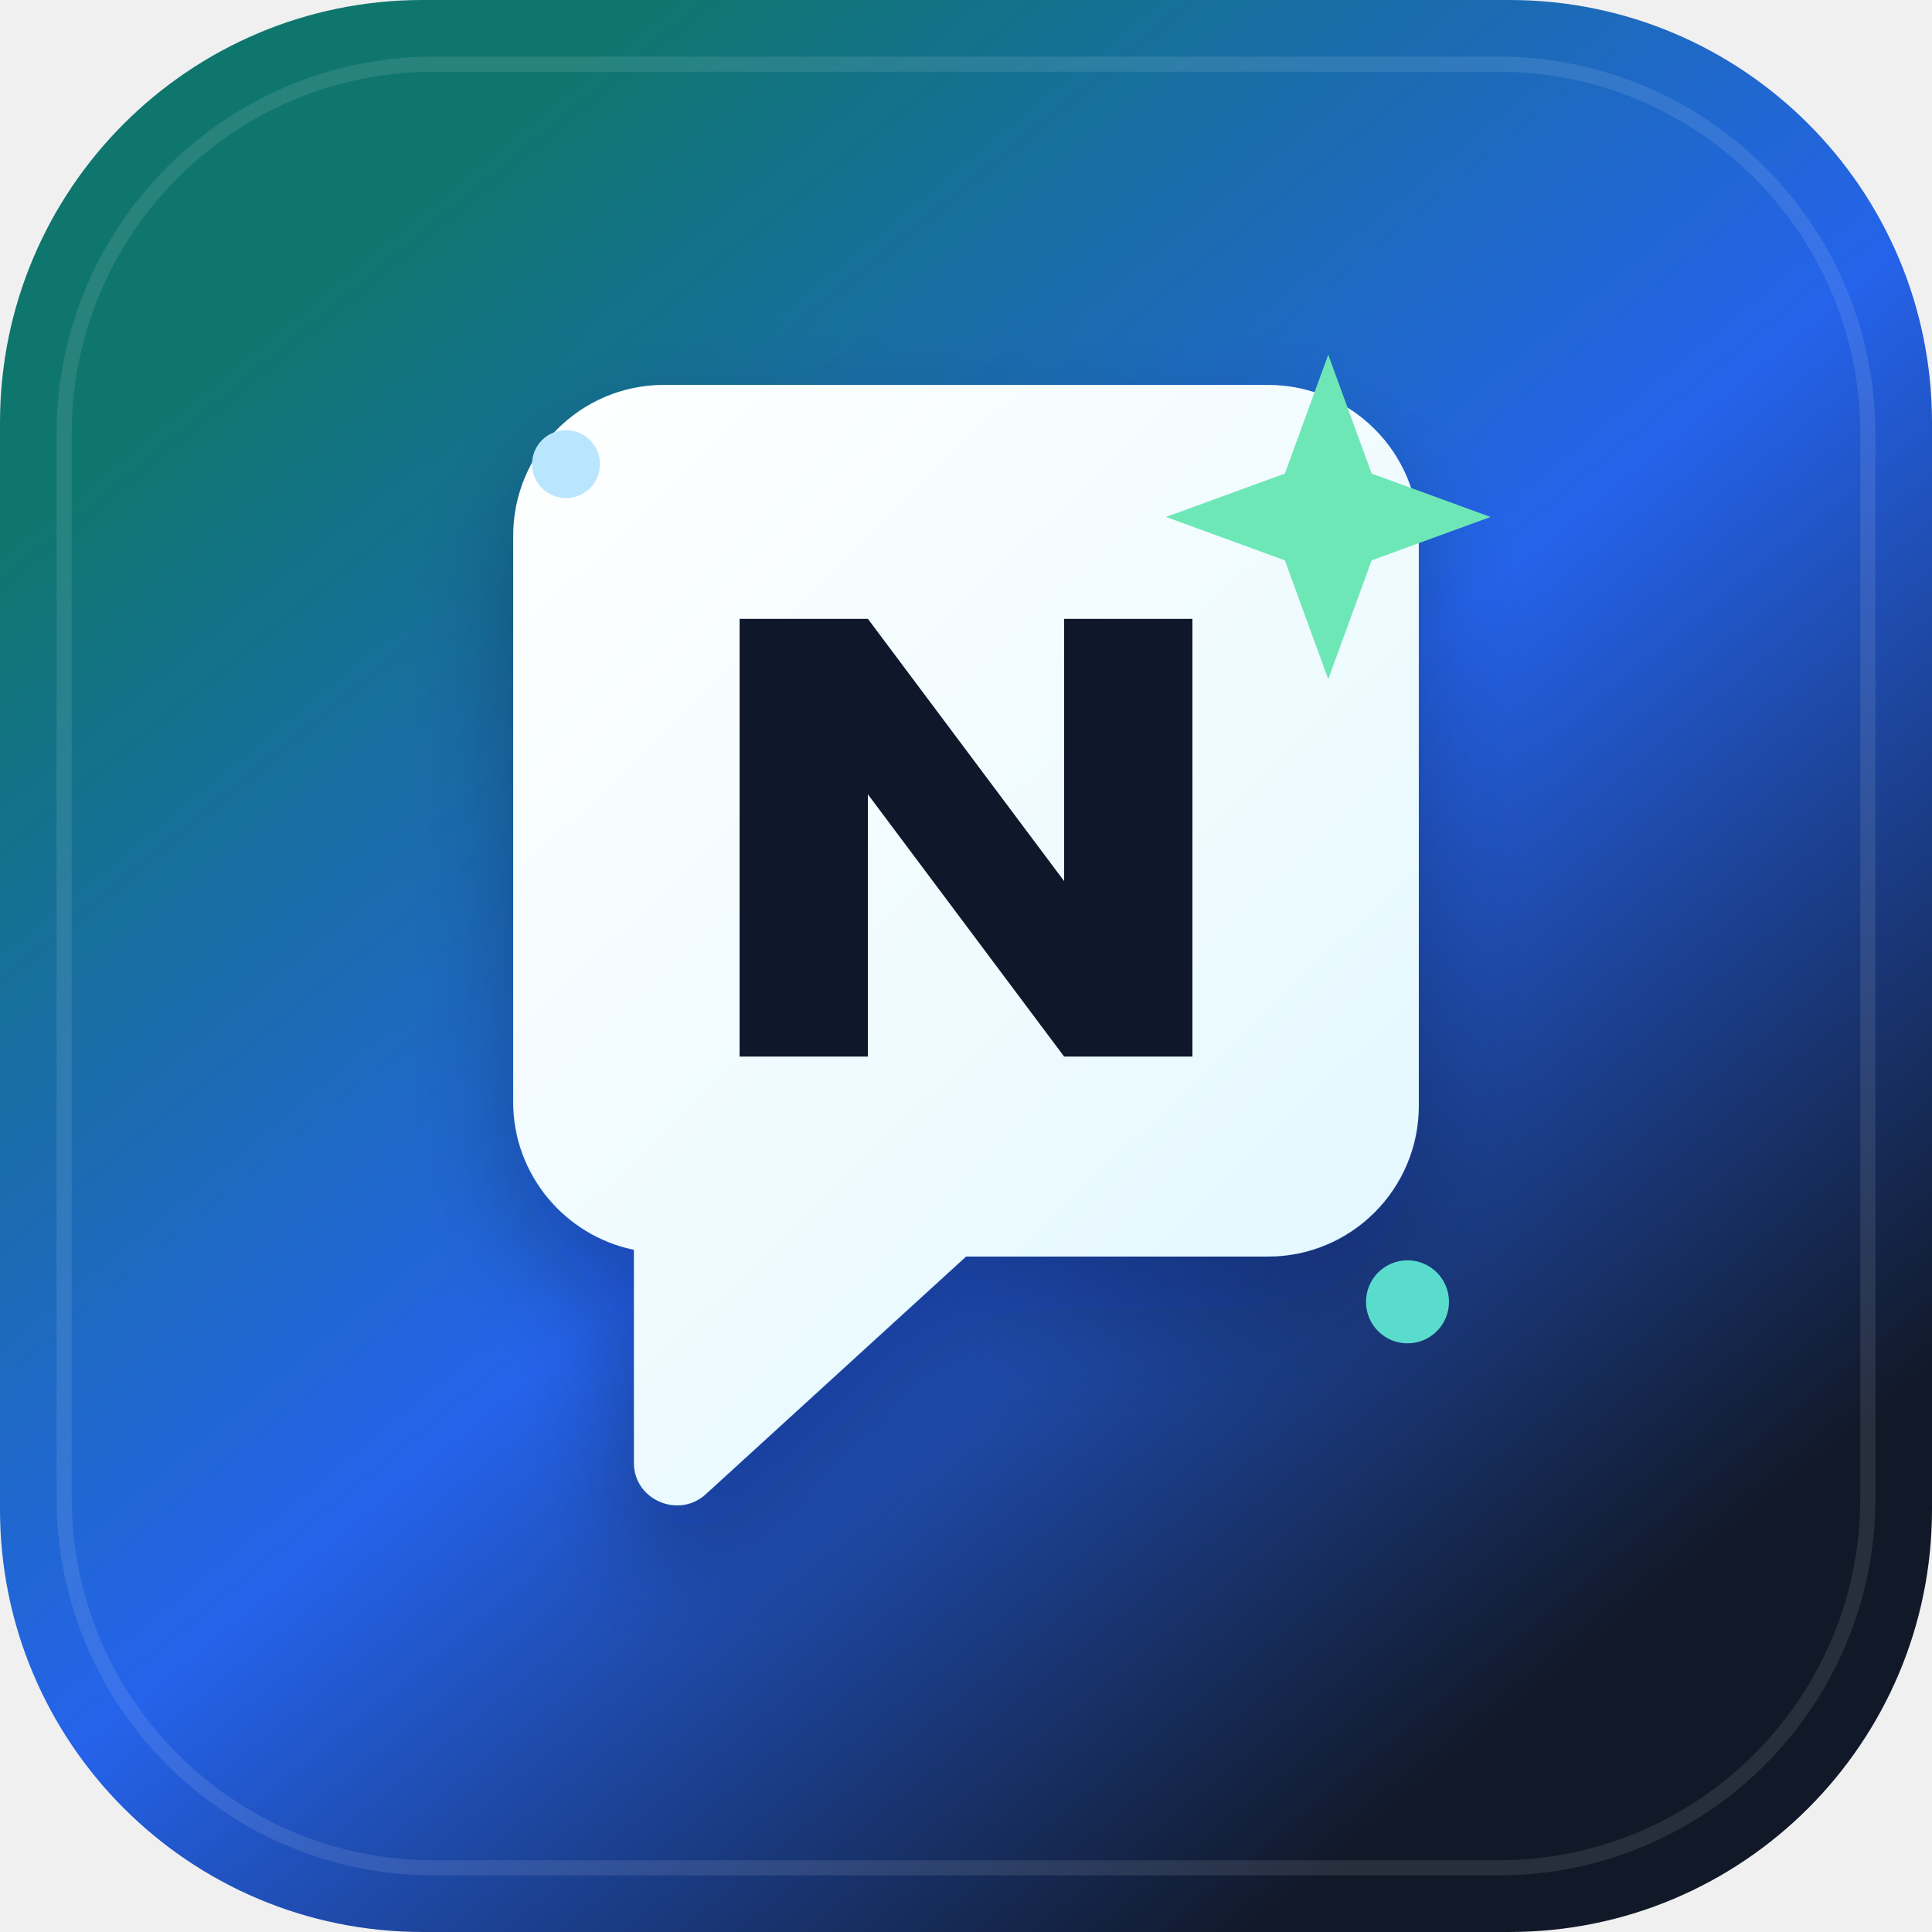
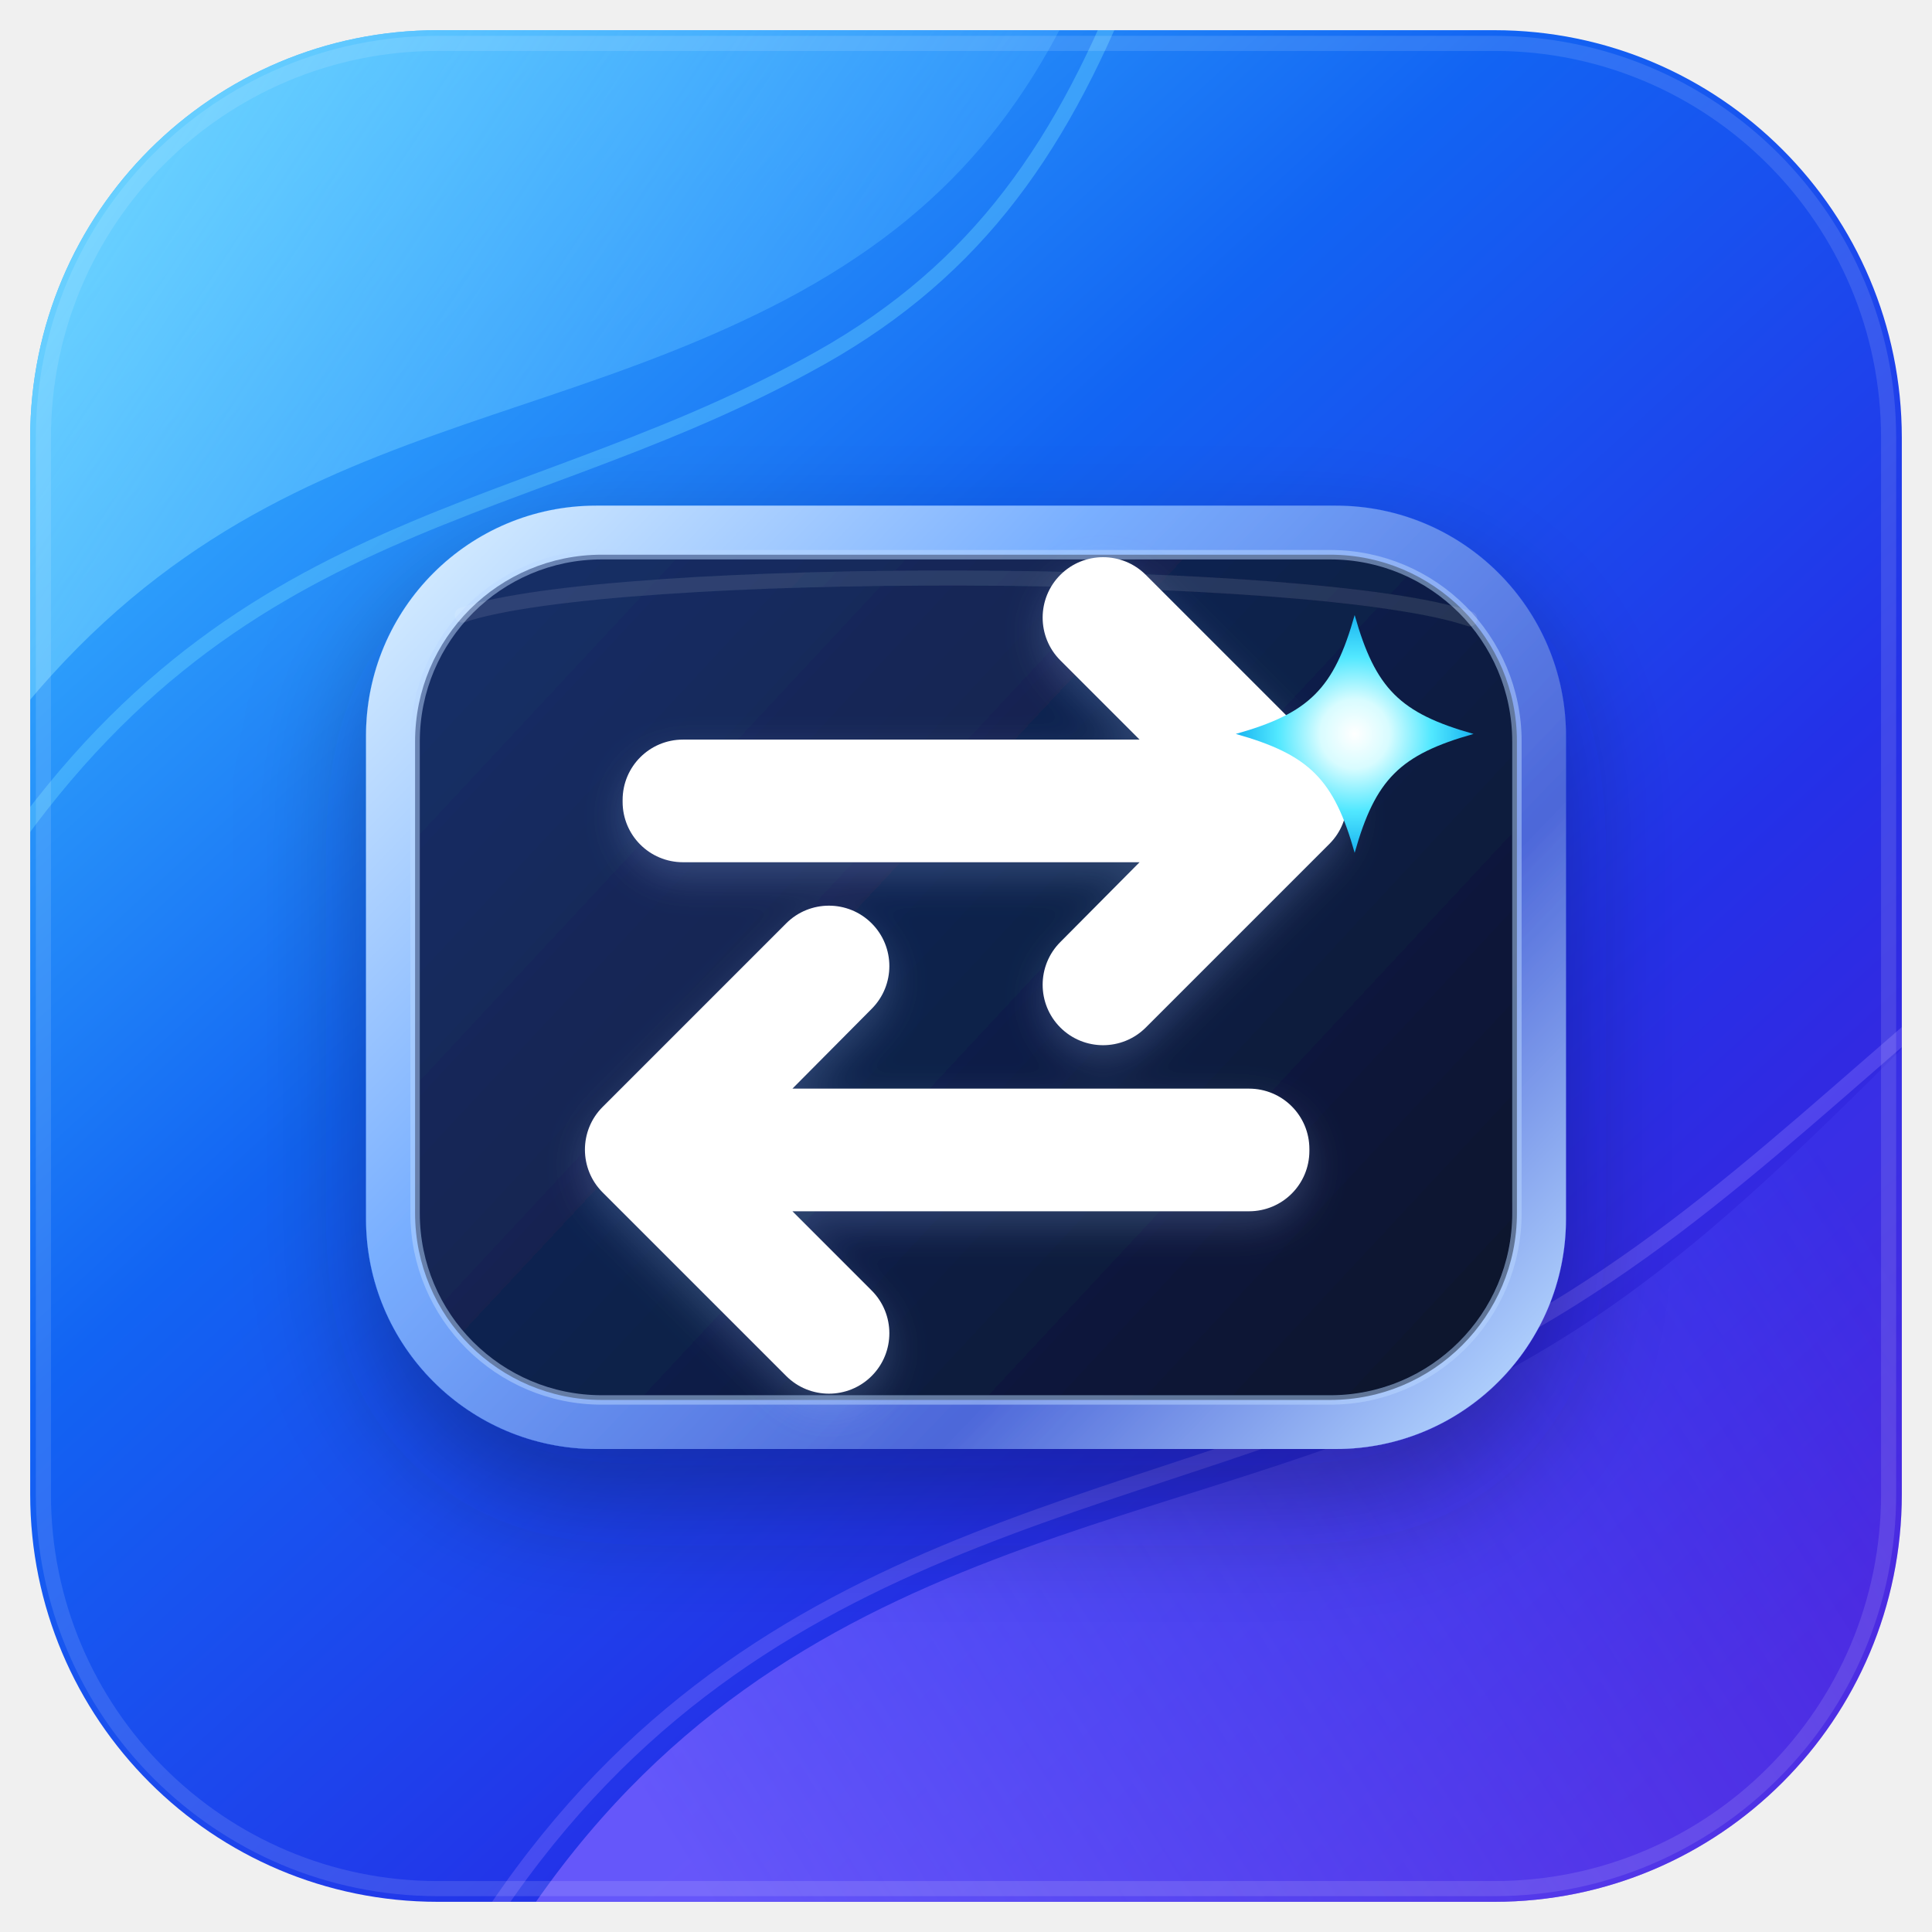
<svg xmlns="http://www.w3.org/2000/svg" width="1024" height="1024" viewBox="0 0 1024 1024">
  <defs>
-     <linearGradient id="bg" x1="196" y1="128" x2="828" y2="896" gradientUnits="userSpaceOnUse">
-       <stop offset="0" stop-color="#0F766E" />
-       <stop offset="0.52" stop-color="#2563EB" />
-       <stop offset="1" stop-color="#111827" />
+     <linearGradient id="nova-bg" x1="120" y1="80" x2="900" y2="930" gradientUnits="userSpaceOnUse">
+       <stop offset="0" stop-color="#39B9FF" />
+       <stop offset="0.36" stop-color="#1264F3" />
+       <stop offset="0.7" stop-color="#2431E8" />
+       <stop offset="1" stop-color="#471ED8" />
    </linearGradient>
-     <linearGradient id="bubble" x1="252" y1="242" x2="772" y2="782" gradientUnits="userSpaceOnUse">
-       <stop offset="0" stop-color="#FFFFFF" />
-       <stop offset="1" stop-color="#DFF7FF" />
+     <linearGradient id="top-wave" x1="50" y1="50" x2="570" y2="390" gradientUnits="userSpaceOnUse">
+       <stop stop-color="#73D7FF" stop-opacity="0.92" />
+       <stop offset="1" stop-color="#278CFF" stop-opacity="0.34" />
    </linearGradient>
-     <filter id="softShadow" x="-20%" y="-20%" width="140%" height="150%">
-       <feDropShadow dx="0" dy="28" stdDeviation="28" flood-color="#020617" flood-opacity="0.28" />
+     <linearGradient id="bottom-wave" x1="360" y1="980" x2="960" y2="600" gradientUnits="userSpaceOnUse">
+       <stop stop-color="#7761FF" stop-opacity="0.78" />
+       <stop offset="1" stop-color="#5151FF" stop-opacity="0.16" />
+     </linearGradient>
+     <linearGradient id="rim" x1="250" y1="245" x2="790" y2="765" gradientUnits="userSpaceOnUse">
+       <stop stop-color="#D8EEFF" />
+       <stop offset="0.34" stop-color="#79AFFF" />
+       <stop offset="0.72" stop-color="#4D67D9" />
+       <stop offset="1" stop-color="#B6D7FF" />
+     </linearGradient>
+     <linearGradient id="panel" x1="300" y1="310" x2="740" y2="720" gradientUnits="userSpaceOnUse">
+       <stop stop-color="#182E65" />
+       <stop offset="1" stop-color="#07132F" />
+     </linearGradient>
+     <radialGradient id="spark" cx="50%" cy="50%" r="52%">
+       <stop stop-color="#FFFFFF" />
+       <stop offset="0.28" stop-color="#D8FCFF" />
+       <stop offset="0.62" stop-color="#52E8FF" />
+       <stop offset="1" stop-color="#11AEEF" />
+     </radialGradient>
+     <clipPath id="icon-mask">
+       <rect x="16" y="16" width="992" height="992" rx="216" />
+     </clipPath>
+     <filter id="panel-shadow" x="-20%" y="-25%" width="140%" height="160%">
+       <feDropShadow dx="0" dy="30" stdDeviation="32" flood-color="#07102E" flood-opacity="0.34" />
+     </filter>
+     <filter id="symbol-glow" x="-20%" y="-30%" width="140%" height="160%">
+       <feDropShadow dx="0" dy="8" stdDeviation="10" flood-color="#A7C9FF" flood-opacity="0.22" />
    </filter>
  </defs>
-   <rect width="1024" height="1024" rx="224" fill="url(#bg)" />
-   <rect x="34" y="34" width="956" height="956" rx="196" fill="none" stroke="#FFFFFF" stroke-opacity="0.10" stroke-width="8" />
-   <g filter="url(#softShadow)">
-     <path d="M272 284C272 239.8 307.8 204 352 204H672C716.2 204 752 239.8 752 284V586C752 630.2 716.2 666 672 666H512L374 792C359.6 805.1 336 794.9 336 775.4V662.4C299.5 654.9 272 622.6 272 584V284Z" fill="url(#bubble)" />
+   <g clip-path="url(#icon-mask)">
+     <rect x="16" y="16" width="992" height="992" rx="216" fill="url(#nova-bg)" />
+     <path d="M-52 472C84 222 250 246 416 159C503 113 550 54 585-36H-52V472Z" fill="url(#top-wave)" />
+     <path d="M252 1060C383 820 593 820 761 745C880 692 952 611 1071 493V1060H252Z" fill="url(#bottom-wave)" />
+     <path d="M-22 491C109 271 265 282 427 194C513 148 560 84 598-12" fill="none" stroke="#6DD7FF" stroke-opacity="0.38" stroke-width="8" />
+     <path d="M244 1042C378 815 580 808 751 732C871 679 944 603 1045 518" fill="none" stroke="#8B7BFF" stroke-opacity="0.34" stroke-width="8" />
+     <g filter="url(#panel-shadow)">
+       <rect x="194" y="268" width="636" height="500" rx="122" fill="url(#rim)" />
+       <rect x="220" y="294" width="584" height="448" rx="99" fill="url(#panel)" stroke="#BBD8FF" stroke-opacity="0.5" stroke-width="5" />
+       <path d="M245 326C325 299 697 300 779 328" fill="none" stroke="#FFFFFF" stroke-opacity="0.1" stroke-width="8" stroke-linecap="round" />
+     </g>
+     <g fill="#FFFFFF" filter="url(#symbol-glow)">
+       <path d="M330 424C330 406.3 344.3 392 362 392H604L562 350C549.5 337.5 549.5 317.2 562 304.7C574.5 292.2 594.8 292.2 607.3 304.7L704.6 402C717.1 414.5 717.1 434.8 704.6 447.3L607.3 544.6C594.8 557.1 574.5 557.1 562 544.6C549.5 532.1 549.5 511.8 562 499.3L604 457H362C344.3 457 330 442.7 330 425V424Z" />
+       <path d="M694 610C694 627.7 679.7 642 662 642H420L462 684C474.5 696.5 474.5 716.8 462 729.3C449.5 741.8 429.2 741.8 416.7 729.3L319.4 632C306.9 619.5 306.9 599.2 319.4 586.7L416.7 489.4C429.2 476.9 449.5 476.9 462 489.4C474.5 501.9 474.5 522.2 462 534.7L420 577H662C679.7 577 694 591.3 694 609V610Z" />
+     </g>
+     <path d="M718 326C729 365 742 378 781 389C742 400 729 413 718 452C707 413 694 400 655 389C694 378 707 365 718 326Z" fill="url(#spark)" />
+     <rect x="23" y="23" width="978" height="978" rx="209" fill="none" stroke="#FFFFFF" stroke-opacity="0.12" stroke-width="8" />
  </g>
-   <path d="M392 560V328H460L564 467V328H632V560H564L460 421V560H392Z" fill="#0F172A" />
-   <path d="M704 188L727 251L790 274L727 297L704 360L681 297L618 274L681 251L704 188Z" fill="#6EE7B7" />
-   <circle cx="300" cy="246" r="18" fill="#BAE6FD" />
-   <circle cx="746" cy="690" r="22" fill="#5EEAD4" opacity="0.92" />
</svg>
